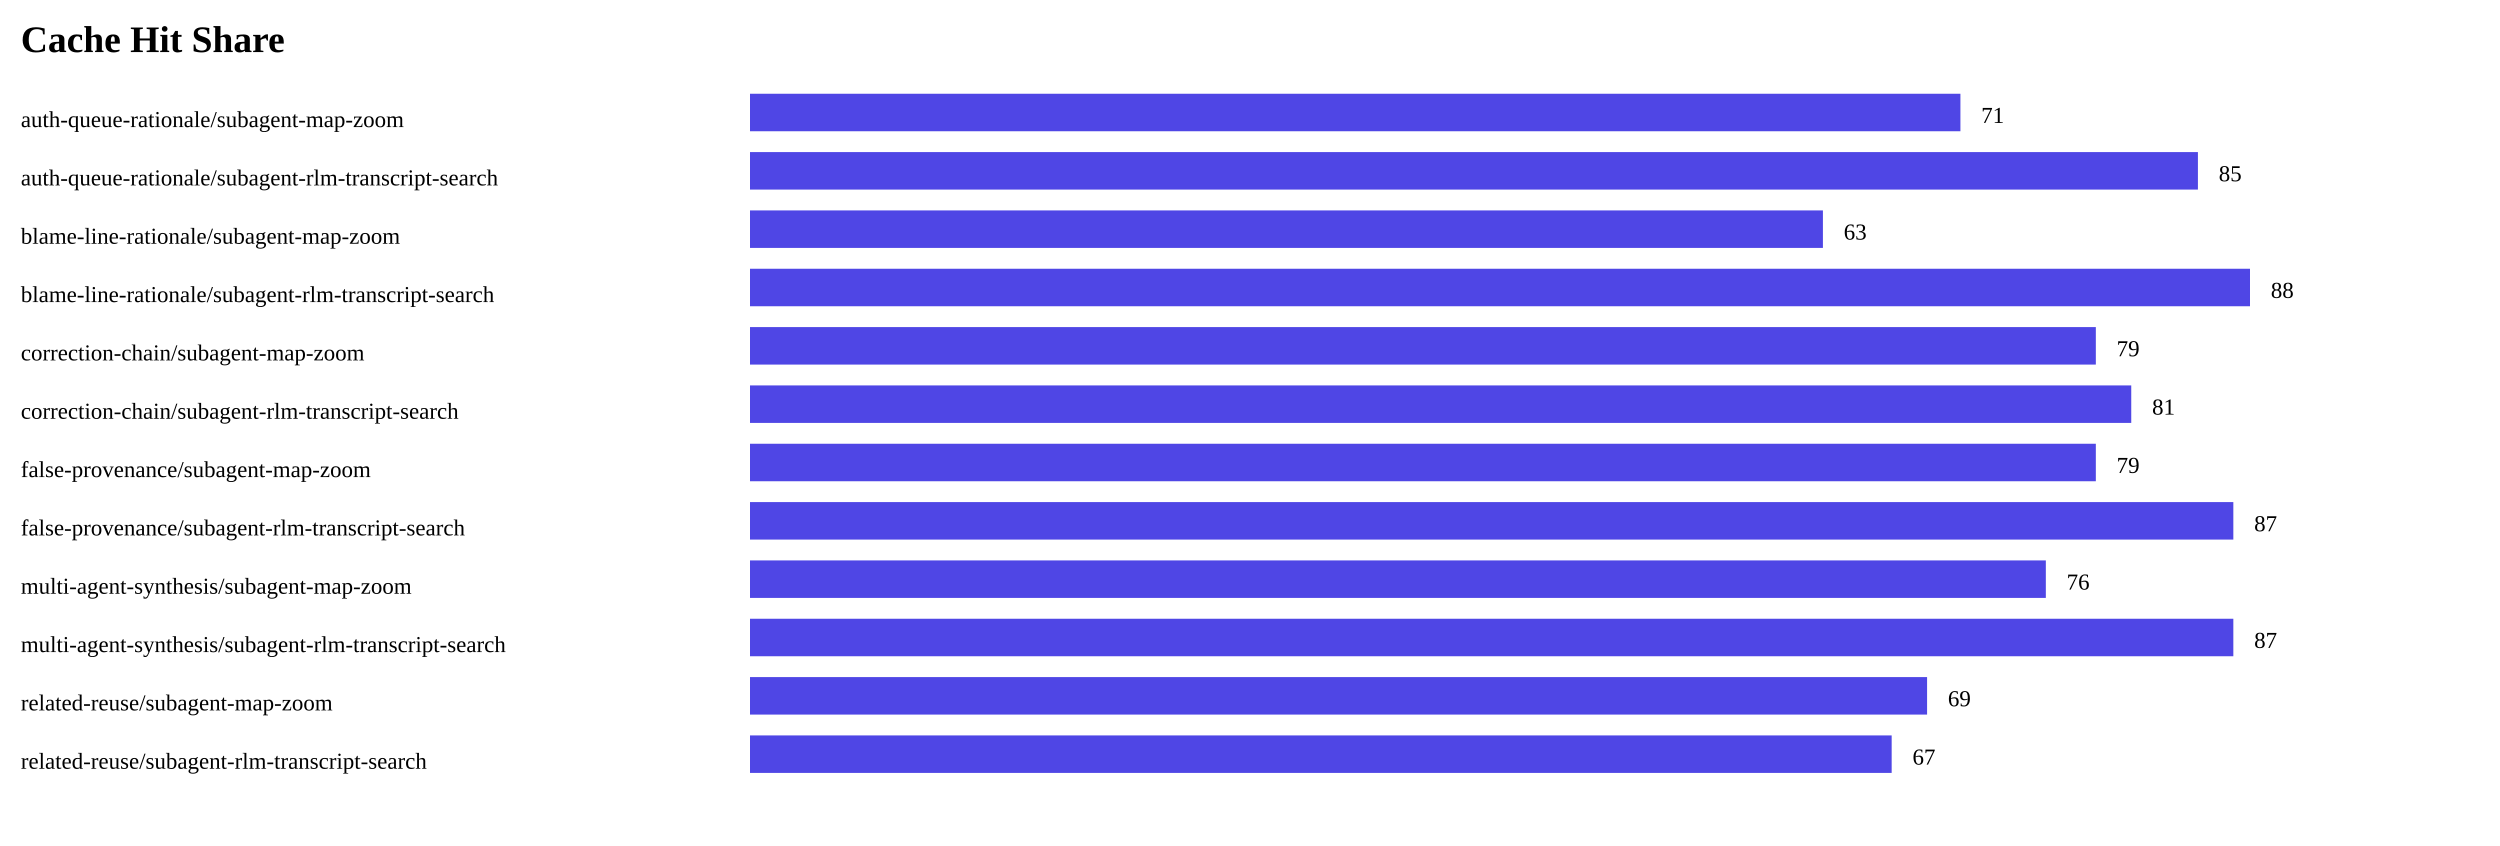
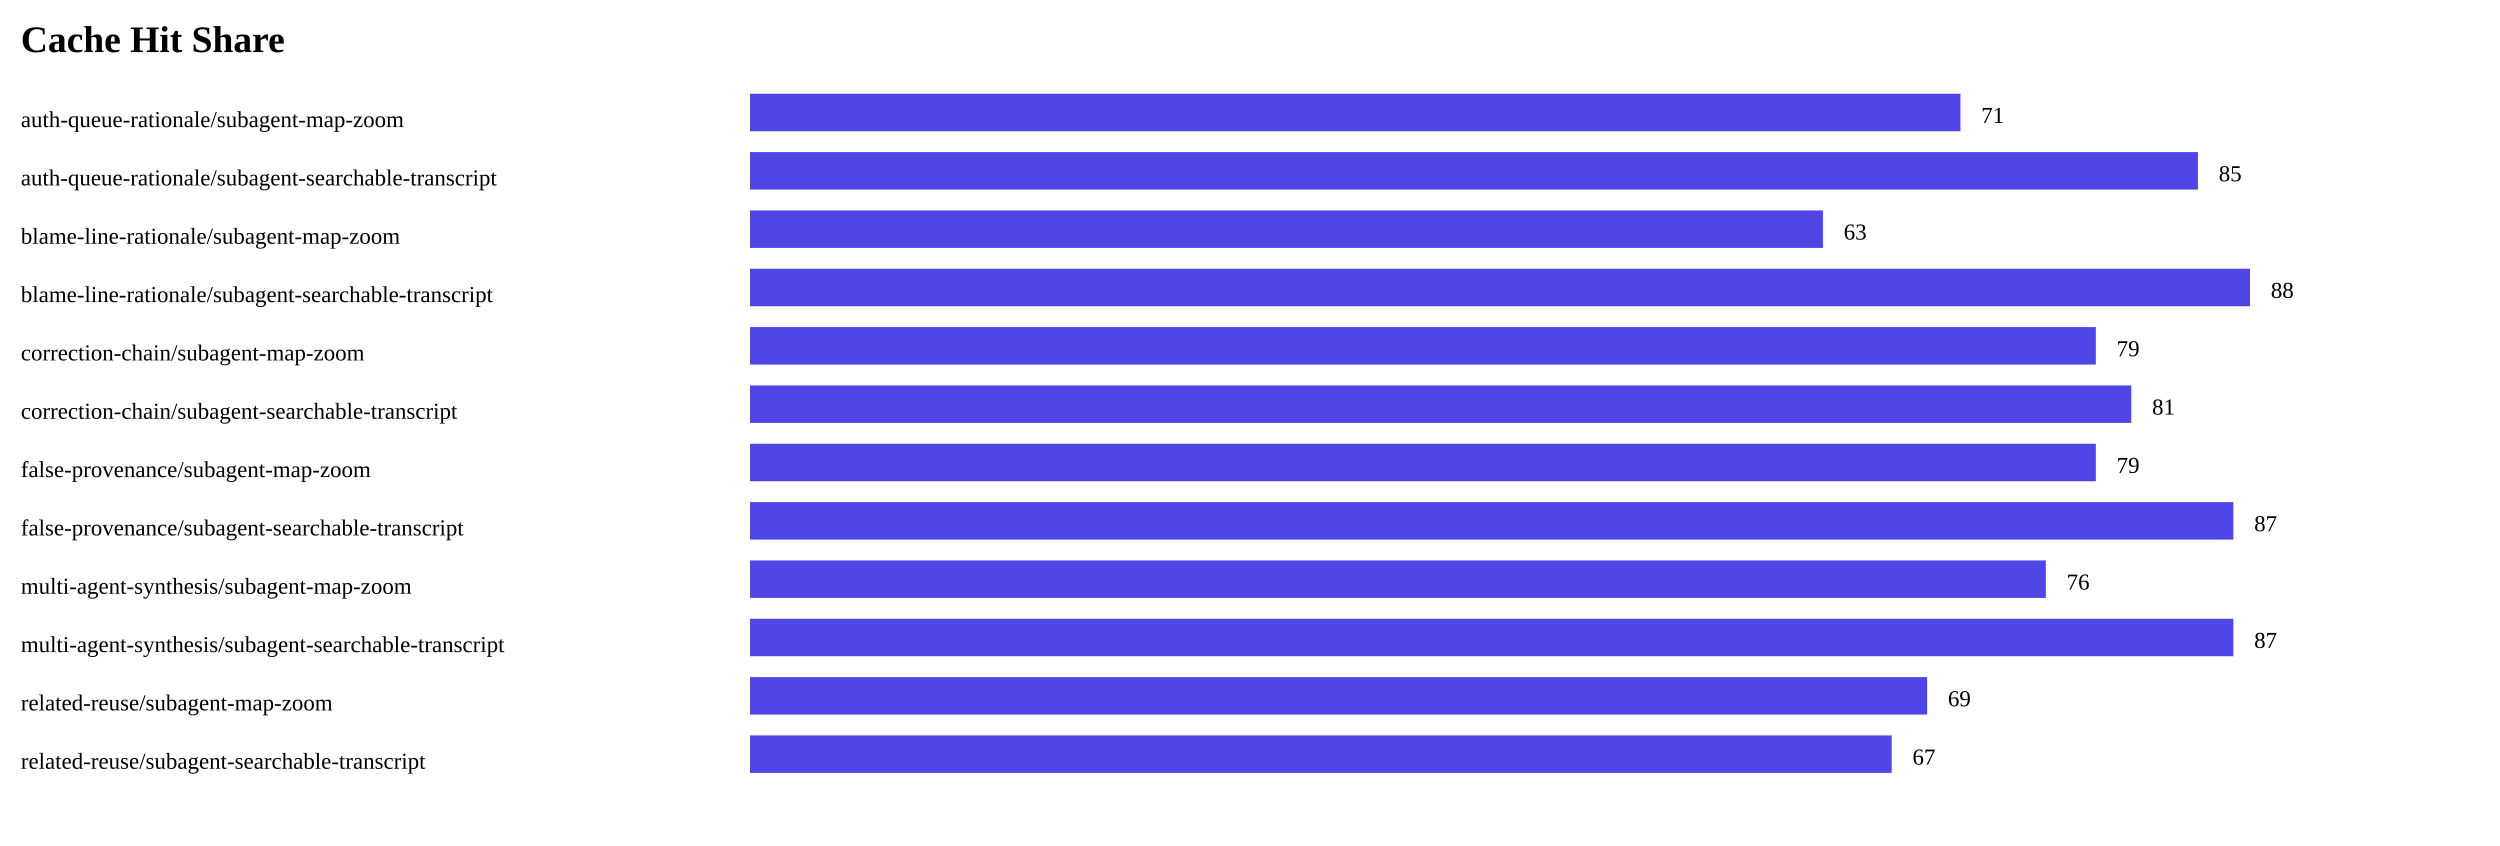
<svg xmlns="http://www.w3.org/2000/svg" width="1200" height="406">
  <text x="10" y="25" font-size="18" font-weight="bold">Cache Hit Share</text>
  <text x="10" y="61" font-size="11">auth-queue-rationale/subagent-map-zoom</text>
  <rect x="360" y="45" width="581" height="18" fill="#4f46e5" />
  <text x="951" y="59" font-size="11">71</text>
-   <text x="10" y="89" font-size="11">auth-queue-rationale/subagent-rlm-transcript-search</text>
+   <text x="10" y="89" font-size="11">auth-queue-rationale/subagent-searchable-transcript</text>
  <rect x="360" y="73" width="695" height="18" fill="#4f46e5" />
  <text x="1065" y="87" font-size="11">85</text>
  <text x="10" y="117" font-size="11">blame-line-rationale/subagent-map-zoom</text>
  <rect x="360" y="101" width="515" height="18" fill="#4f46e5" />
  <text x="885" y="115" font-size="11">63</text>
-   <text x="10" y="145" font-size="11">blame-line-rationale/subagent-rlm-transcript-search</text>
+   <text x="10" y="145" font-size="11">blame-line-rationale/subagent-searchable-transcript</text>
  <rect x="360" y="129" width="720" height="18" fill="#4f46e5" />
  <text x="1090" y="143" font-size="11">88</text>
  <text x="10" y="173" font-size="11">correction-chain/subagent-map-zoom</text>
  <rect x="360" y="157" width="646" height="18" fill="#4f46e5" />
  <text x="1016" y="171" font-size="11">79</text>
-   <text x="10" y="201" font-size="11">correction-chain/subagent-rlm-transcript-search</text>
+   <text x="10" y="201" font-size="11">correction-chain/subagent-searchable-transcript</text>
  <rect x="360" y="185" width="663" height="18" fill="#4f46e5" />
  <text x="1033" y="199" font-size="11">81</text>
  <text x="10" y="229" font-size="11">false-provenance/subagent-map-zoom</text>
  <rect x="360" y="213" width="646" height="18" fill="#4f46e5" />
  <text x="1016" y="227" font-size="11">79</text>
-   <text x="10" y="257" font-size="11">false-provenance/subagent-rlm-transcript-search</text>
+   <text x="10" y="257" font-size="11">false-provenance/subagent-searchable-transcript</text>
  <rect x="360" y="241" width="712" height="18" fill="#4f46e5" />
  <text x="1082" y="255" font-size="11">87</text>
  <text x="10" y="285" font-size="11">multi-agent-synthesis/subagent-map-zoom</text>
  <rect x="360" y="269" width="622" height="18" fill="#4f46e5" />
  <text x="992" y="283" font-size="11">76</text>
-   <text x="10" y="313" font-size="11">multi-agent-synthesis/subagent-rlm-transcript-search</text>
+   <text x="10" y="313" font-size="11">multi-agent-synthesis/subagent-searchable-transcript</text>
  <rect x="360" y="297" width="712" height="18" fill="#4f46e5" />
  <text x="1082" y="311" font-size="11">87</text>
  <text x="10" y="341" font-size="11">related-reuse/subagent-map-zoom</text>
  <rect x="360" y="325" width="565" height="18" fill="#4f46e5" />
  <text x="935" y="339" font-size="11">69</text>
-   <text x="10" y="369" font-size="11">related-reuse/subagent-rlm-transcript-search</text>
+   <text x="10" y="369" font-size="11">related-reuse/subagent-searchable-transcript</text>
  <rect x="360" y="353" width="548" height="18" fill="#4f46e5" />
  <text x="918" y="367" font-size="11">67</text>
</svg>
